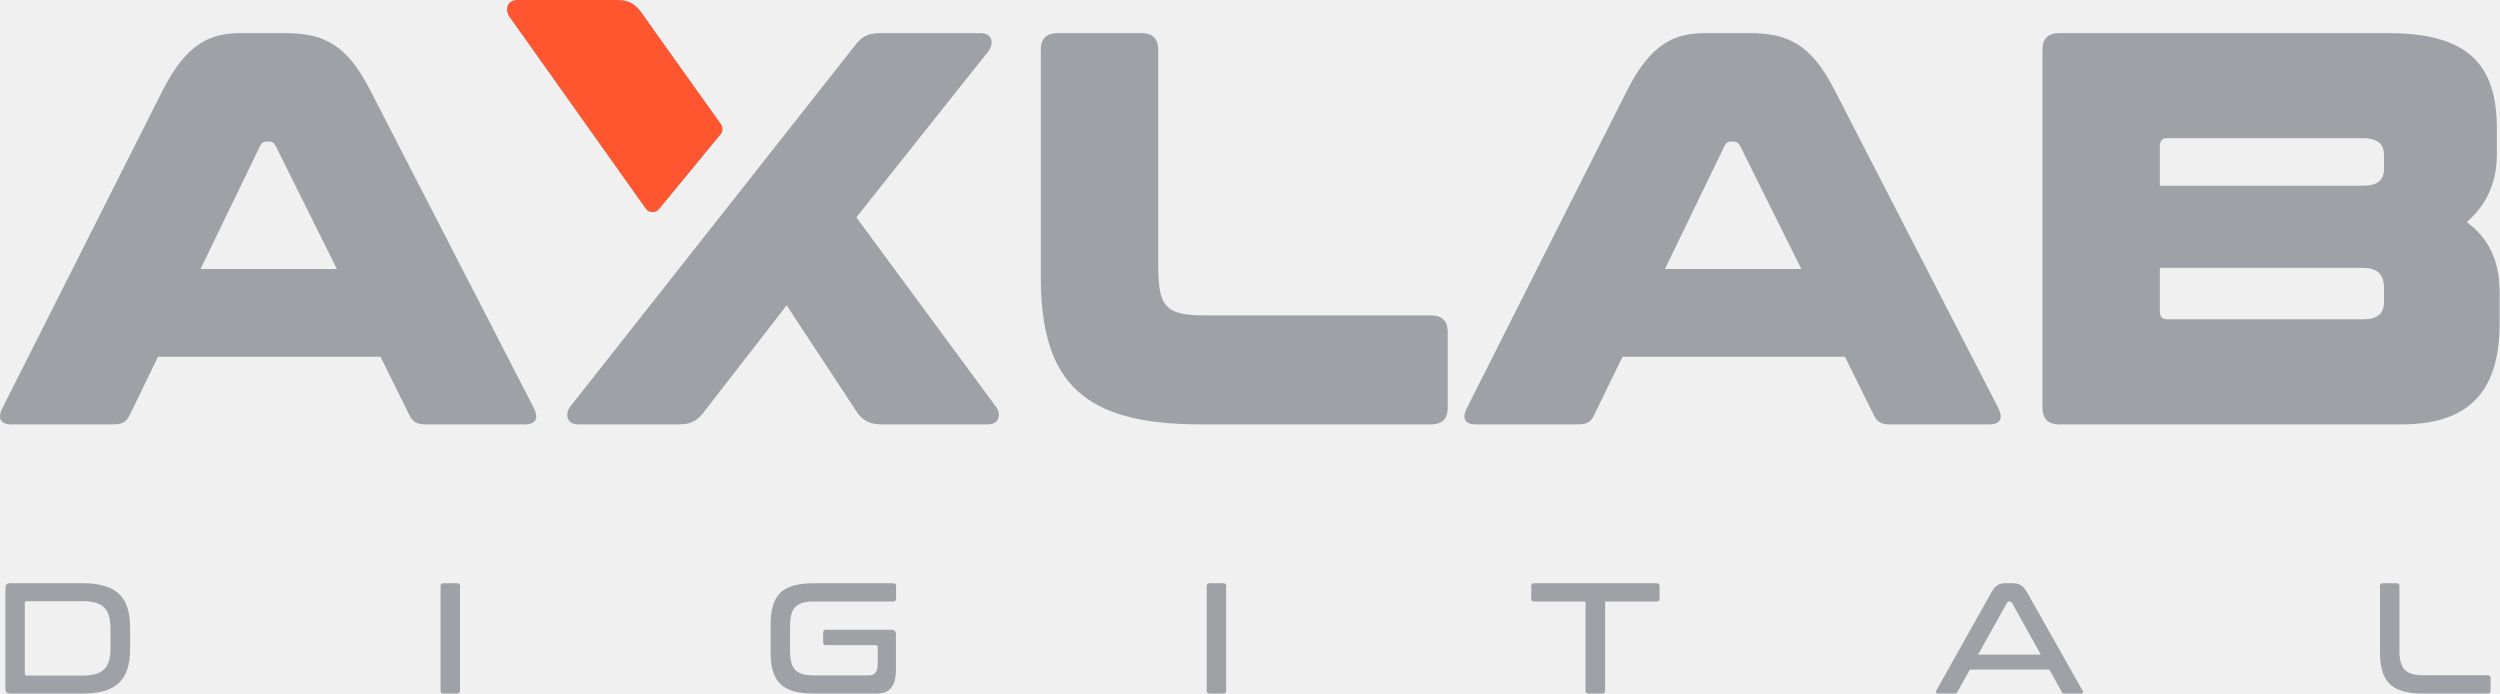
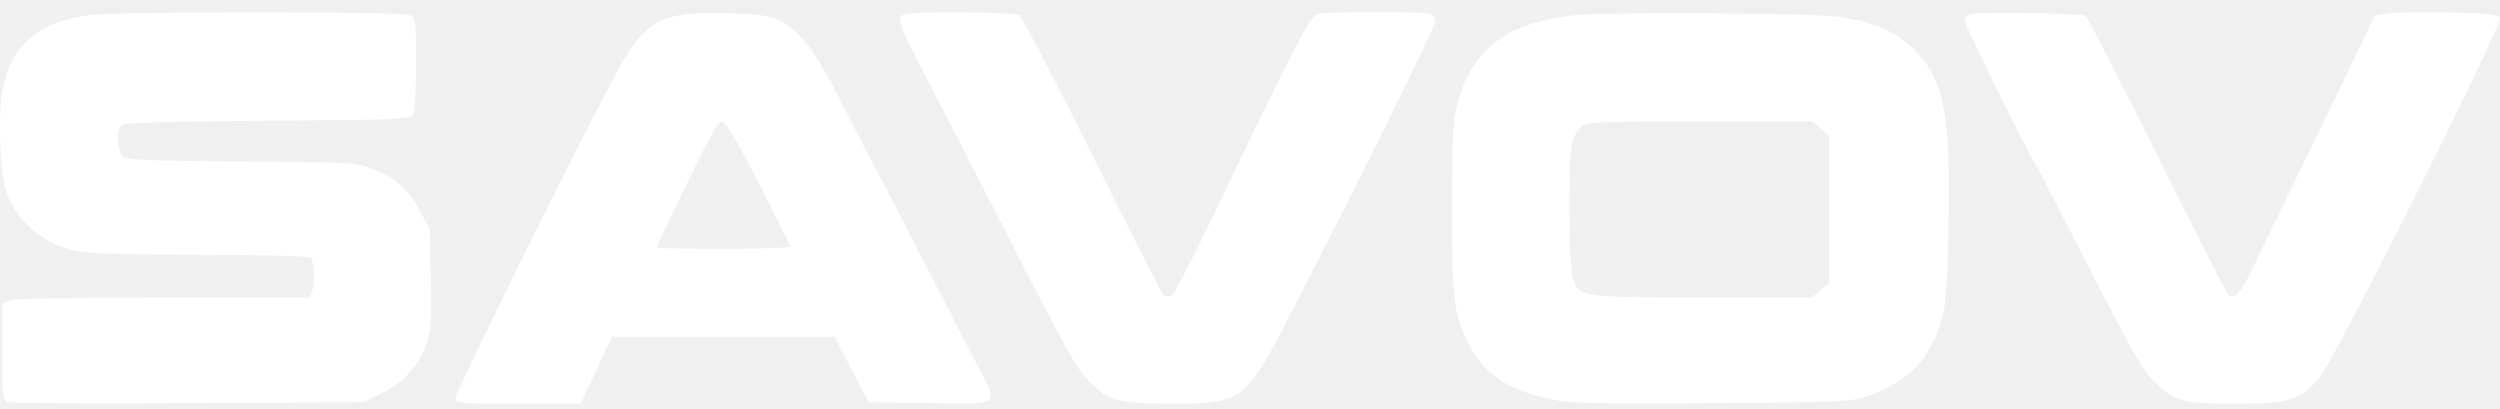
- <svg xmlns="http://www.w3.org/2000/svg" width="155" height="43" fill="none">
-   <g clip-path="url(#clip0_4_456)">
-     <path d="M.626 36.16c-.195 0-.292.097-.292.292v6.255c0 .195.097.293.292.293H5.12c2.091 0 2.947-.85 2.947-2.756v-1.329c0-1.906-.856-2.756-2.947-2.756H.626zm.914 1.23c0-.078.04-.117.117-.117h3.434c1.303 0 1.76.46 1.76 1.74v1.134c0 1.28-.457 1.739-1.76 1.739H1.657c-.078 0-.117-.04-.117-.117V37.39zm25.95-1.23c-.117 0-.175.058-.175.175v6.49c0 .116.058.175.175.175h.856c.116 0 .175-.059.175-.176v-6.489c0-.117-.059-.176-.175-.176h-.856zm22.981 0c-1.955 0-2.694.703-2.694 2.58v1.68c0 1.877.739 2.58 2.694 2.58h3.881c.769 0 1.196-.4 1.196-1.495v-2.17c0-.195-.097-.293-.291-.293H51.21c-.116 0-.175.059-.175.176v.606c0 .117.059.176.175.176h3.093c.078 0 .117.039.117.127v1.016c0 .538-.185.733-.593.733H50.51c-1.157 0-1.527-.371-1.527-1.554v-1.466c0-1.182.37-1.563 1.527-1.563h4.863c.127 0 .185-.059.185-.176v-.782c0-.117-.058-.176-.185-.176h-4.902zm24.52 0c-.117 0-.175.058-.175.175v6.49c0 .116.058.175.175.175h.856c.117 0 .175-.059.175-.176v-6.489c0-.117-.058-.176-.175-.176h-.856zm20.122 0c-.117 0-.175.058-.175.175v.782c0 .117.058.176.175.176h3.19v5.531c0 .117.059.176.185.176h.856c.117 0 .175-.059.175-.176v-5.531h3.191c.126 0 .184-.059.184-.176v-.782c0-.117-.058-.176-.184-.176h-7.597zm29.182 0c-.34 0-.583.126-.856.615l-3.385 6.03c-.058.117-.029.195.098.195h1.021c.107 0 .156-.03.194-.107l.759-1.378h4.932l.768 1.378c.049.078.097.107.195.107h.992c.136 0 .165-.078.097-.195l-3.404-6.03c-.273-.489-.516-.616-.934-.616h-.477zm.146 1.201c.039-.058.068-.068.117-.068h.058c.049 0 .078.01.117.068l1.799 3.225h-3.89l1.799-3.225zm23.293-1.202c-.117 0-.175.059-.175.176v4.085c0 1.877.739 2.58 2.694 2.58h3.978c.127 0 .185-.059.185-.176v-.782c0-.117-.058-.175-.185-.175h-3.939c-1.157 0-1.527-.382-1.527-1.564v-3.968c0-.117-.058-.176-.175-.176h-.856z" fill="#9EA2A7" />
-   </g>
-   <path d="M14.892 2.054c-1.87 0-3.326.658-4.782 3.5L.164 25.272c-.312.59-.208 1.04.555 1.04h6.307c.554 0 .797-.139 1.005-.555l1.767-3.639h13.793l1.802 3.64c.208.415.45.554 1.005.554h6.134c.762 0 .866-.45.554-1.04L22.932 5.554c-1.455-2.842-2.91-3.5-5.267-3.5h-2.773zm1.248 6.965c.104-.173.208-.242.381-.242h.174c.173 0 .277.069.38.242l3.813 7.659h-8.456l3.708-7.659zm49.43-6.965c-.693 0-1.04.346-1.04 1.04v14.069c0 6.654 2.738 9.149 9.911 9.149H88.72c.693 0 1.04-.347 1.04-1.04v-4.678c0-.694-.347-1.04-1.04-1.04h-14c-2.461 0-2.911-.52-2.911-3.119V3.093c0-.693-.347-1.04-1.04-1.04H65.57zm40.118 0c-1.872 0-3.327.658-4.783 3.5L90.96 25.272c-.312.59-.208 1.04.554 1.04h6.307c.555 0 .797-.14 1.005-.555l1.768-3.639h13.792l1.802 3.64c.208.415.451.554 1.005.554h6.134c.762 0 .866-.45.554-1.04L113.728 5.554c-1.456-2.842-2.911-3.5-5.268-3.5h-2.772zm1.247 6.965c.104-.173.208-.243.382-.243h.173c.173 0 .277.07.381.243l3.812 7.659h-8.456l3.708-7.659zm20.737-6.965c-.694 0-1.04.346-1.04 1.04v22.178c0 .693.346 1.04 1.04 1.04h21.243c4.609 0 6.064-2.53 6.064-6.308V18.1c0-1.907-.693-3.362-2.044-4.332 1.178-1.005 1.871-2.391 1.871-4.193v-1.63c0-3.984-1.837-5.89-6.723-5.89h-20.411zm18.851 14.554c.867 0 1.283.416 1.283 1.213v.901c0 .728-.416 1.075-1.283 1.075H134.36c-.312 0-.451-.174-.451-.52v-2.669h12.614zm-12.614-7.52c0-.346.139-.52.451-.52h12.163c.867 0 1.283.347 1.283 1.04v.867c0 .693-.416 1.04-1.283 1.04h-12.614V9.087zM54.583 2.054c-.762 0-1.109.207-1.49.658L35.415 25.133c-.38.416-.38 1.179.45 1.179h6.204c.762 0 1.109-.208 1.49-.659l5.214-6.721 4.424 6.721c.381.45.728.659 1.49.659h6.55c.831 0 .831-.763.45-1.179l-8.594-11.656 8.144-10.245c.38-.416.38-1.178-.45-1.178h-6.204zM39.674.658l5.02 7.043a.514.514 0 01-.022.625l-3.816 4.633a.513.513 0 01-.815-.029l-8.35-11.752C31.31.762 31.31 0 32.141 0h6.043c.762 0 1.109.208 1.49.658z" fill="#9EA2A7" />
-   <path d="M39.674.658l5.02 7.043a.514.514 0 01-.022.625l-3.816 4.633a.513.513 0 01-.815-.029l-8.35-11.752C31.31.762 31.31 0 32.141 0h6.043c.762 0 1.109.208 1.49.658z" fill="#FF562F" />
-   <defs>
-     <clipPath id="clip0_4_456">
-       <path fill="#fff" transform="translate(0 35.834)" d="M0 0h154.979v7.167H0z" />
-     </clipPath>
-   </defs>
+ <svg xmlns="http://www.w3.org/2000/svg" width="159" height="26" viewBox="0 0 159 26" fill="none">
+   <path d="M26.09 0.965C26.435 1.149 26.464 1.394 26.462 4.102C26.46 5.718 26.376 7.171 26.275 7.33C26.117 7.579 24.834 7.628 17.048 7.677C10.963 7.716 7.922 7.802 7.754 7.942C7.434 8.207 7.428 9.475 7.745 9.893C7.961 10.178 8.767 10.218 15.339 10.268C22.301 10.321 22.744 10.346 23.684 10.731C25.168 11.338 25.956 12.033 26.679 13.368L27.33 14.571L27.398 17.757C27.459 20.628 27.425 21.051 27.057 22.029C26.55 23.377 25.558 24.417 24.156 25.073L23.078 25.578L12.05 25.633C5.984 25.663 0.826 25.639 0.586 25.581C0.157 25.475 0.151 25.428 0.151 22.383V19.292L0.647 19.104C0.944 18.991 4.862 18.916 10.424 18.916H19.705L19.863 18.489C20.028 18.044 19.977 16.709 19.782 16.394C19.715 16.286 16.955 16.212 12.973 16.212C8.994 16.212 5.784 16.127 5.061 16.001C2.8 15.608 0.928 14.021 0.342 11.998C-0.003 10.807 -0.117 7.362 0.14 5.848C0.631 2.943 2.413 1.368 5.665 0.962C7.524 0.73 25.655 0.732 26.09 0.965Z" fill="white" />
+   <path fill-rule="evenodd" clip-rule="evenodd" d="M49.637 1.321C50.918 1.973 51.916 3.334 53.681 6.835C54.594 8.647 55.404 10.217 55.482 10.323C55.56 10.429 56.824 12.862 58.292 15.73C59.76 18.597 61.427 21.833 61.997 22.921C63.554 25.894 63.768 25.692 59.136 25.63L55.238 25.578L54.161 23.502L53.083 21.426H45.997H38.91L37.923 23.55L36.935 25.674H32.958C29.057 25.674 28.98 25.666 28.98 25.272C28.98 24.916 36.71 9.282 38.997 5.013C41.038 1.202 41.905 0.717 46.42 0.854C48.397 0.914 49.013 1.003 49.637 1.321ZM41.75 15.756C41.75 15.717 42.62 13.886 43.684 11.686C45.215 8.518 45.688 7.701 45.957 7.75C46.18 7.791 46.975 9.139 48.271 11.675C49.357 13.799 50.249 15.602 50.254 15.681C50.259 15.761 48.347 15.826 46.006 15.826C43.665 15.826 41.75 15.795 41.75 15.756Z" fill="white" />
+   <path d="M64.783 0.962C65.003 1.08 66.91 4.709 69.489 9.917C71.873 14.733 73.913 18.728 74.022 18.795C74.131 18.862 74.343 18.87 74.495 18.812C74.646 18.754 75.715 16.733 76.87 14.322C82.256 3.082 83.321 1.01 83.778 0.888C84.352 0.734 90.576 0.729 90.975 0.882C91.144 0.946 91.281 1.168 91.281 1.374C91.281 1.716 86.312 11.754 82.025 20.074C79.244 25.47 78.974 25.675 74.629 25.673C71.446 25.672 70.652 25.511 69.691 24.668C68.666 23.77 68.17 22.944 65.363 17.468C62.538 11.957 59.626 6.301 58.168 3.495C57.156 1.549 57.038 1.036 57.567 0.898C58.269 0.715 64.422 0.77 64.783 0.962Z" fill="white" />
+   <path fill-rule="evenodd" clip-rule="evenodd" d="M117.832 1.216C119.694 1.644 120.744 2.159 121.701 3.115C123.641 5.052 124.053 7.1 123.928 14.183C123.831 19.641 123.713 20.397 122.671 22.251C121.965 23.508 120.643 24.534 118.97 25.122C117.714 25.565 117.535 25.574 108.878 25.634C101.572 25.685 99.824 25.645 98.657 25.402C95.903 24.829 94.258 23.693 93.321 21.714C92.445 19.866 92.345 18.997 92.35 13.219C92.354 8.665 92.408 7.616 92.696 6.562C93.652 3.058 95.871 1.413 100.254 0.959C101.119 0.869 105.135 0.823 109.179 0.856C114.957 0.904 116.81 0.981 117.832 1.216ZM99.997 9.025C100.107 8.63 100.387 8.174 100.619 8.011C100.98 7.759 102.083 7.716 108.147 7.716H115.252L115.795 8.182L116.337 8.648V13.316V17.984L115.795 18.45L115.252 18.916L108.249 18.913C100.533 18.91 100.441 18.897 100.047 17.752C99.756 16.906 99.716 10.033 99.997 9.025Z" fill="white" />
+   <path d="M132.641 1.019C132.775 1.105 134.839 5.117 137.229 9.934C139.619 14.751 141.656 18.742 141.756 18.804C142.172 19.061 142.541 18.604 143.43 16.734C143.945 15.651 145.362 12.722 146.579 10.226C147.796 7.731 149.296 4.631 149.913 3.337L151.035 0.986L151.874 0.861C152.335 0.792 154.087 0.764 155.767 0.798C158.191 0.848 158.858 0.92 158.997 1.144C159.216 1.499 148.649 22.57 147.565 23.939C146.371 25.446 145.666 25.674 142.197 25.674C138.954 25.674 138.451 25.557 137.272 24.523C136.336 23.703 135.777 22.74 132.396 16.116C130.824 13.036 129.474 10.429 129.397 10.323C128.983 9.755 124.947 1.574 124.947 1.304C124.947 1.128 125.143 0.943 125.383 0.893C126.107 0.741 132.379 0.85 132.641 1.019Z" fill="white" />
</svg>
